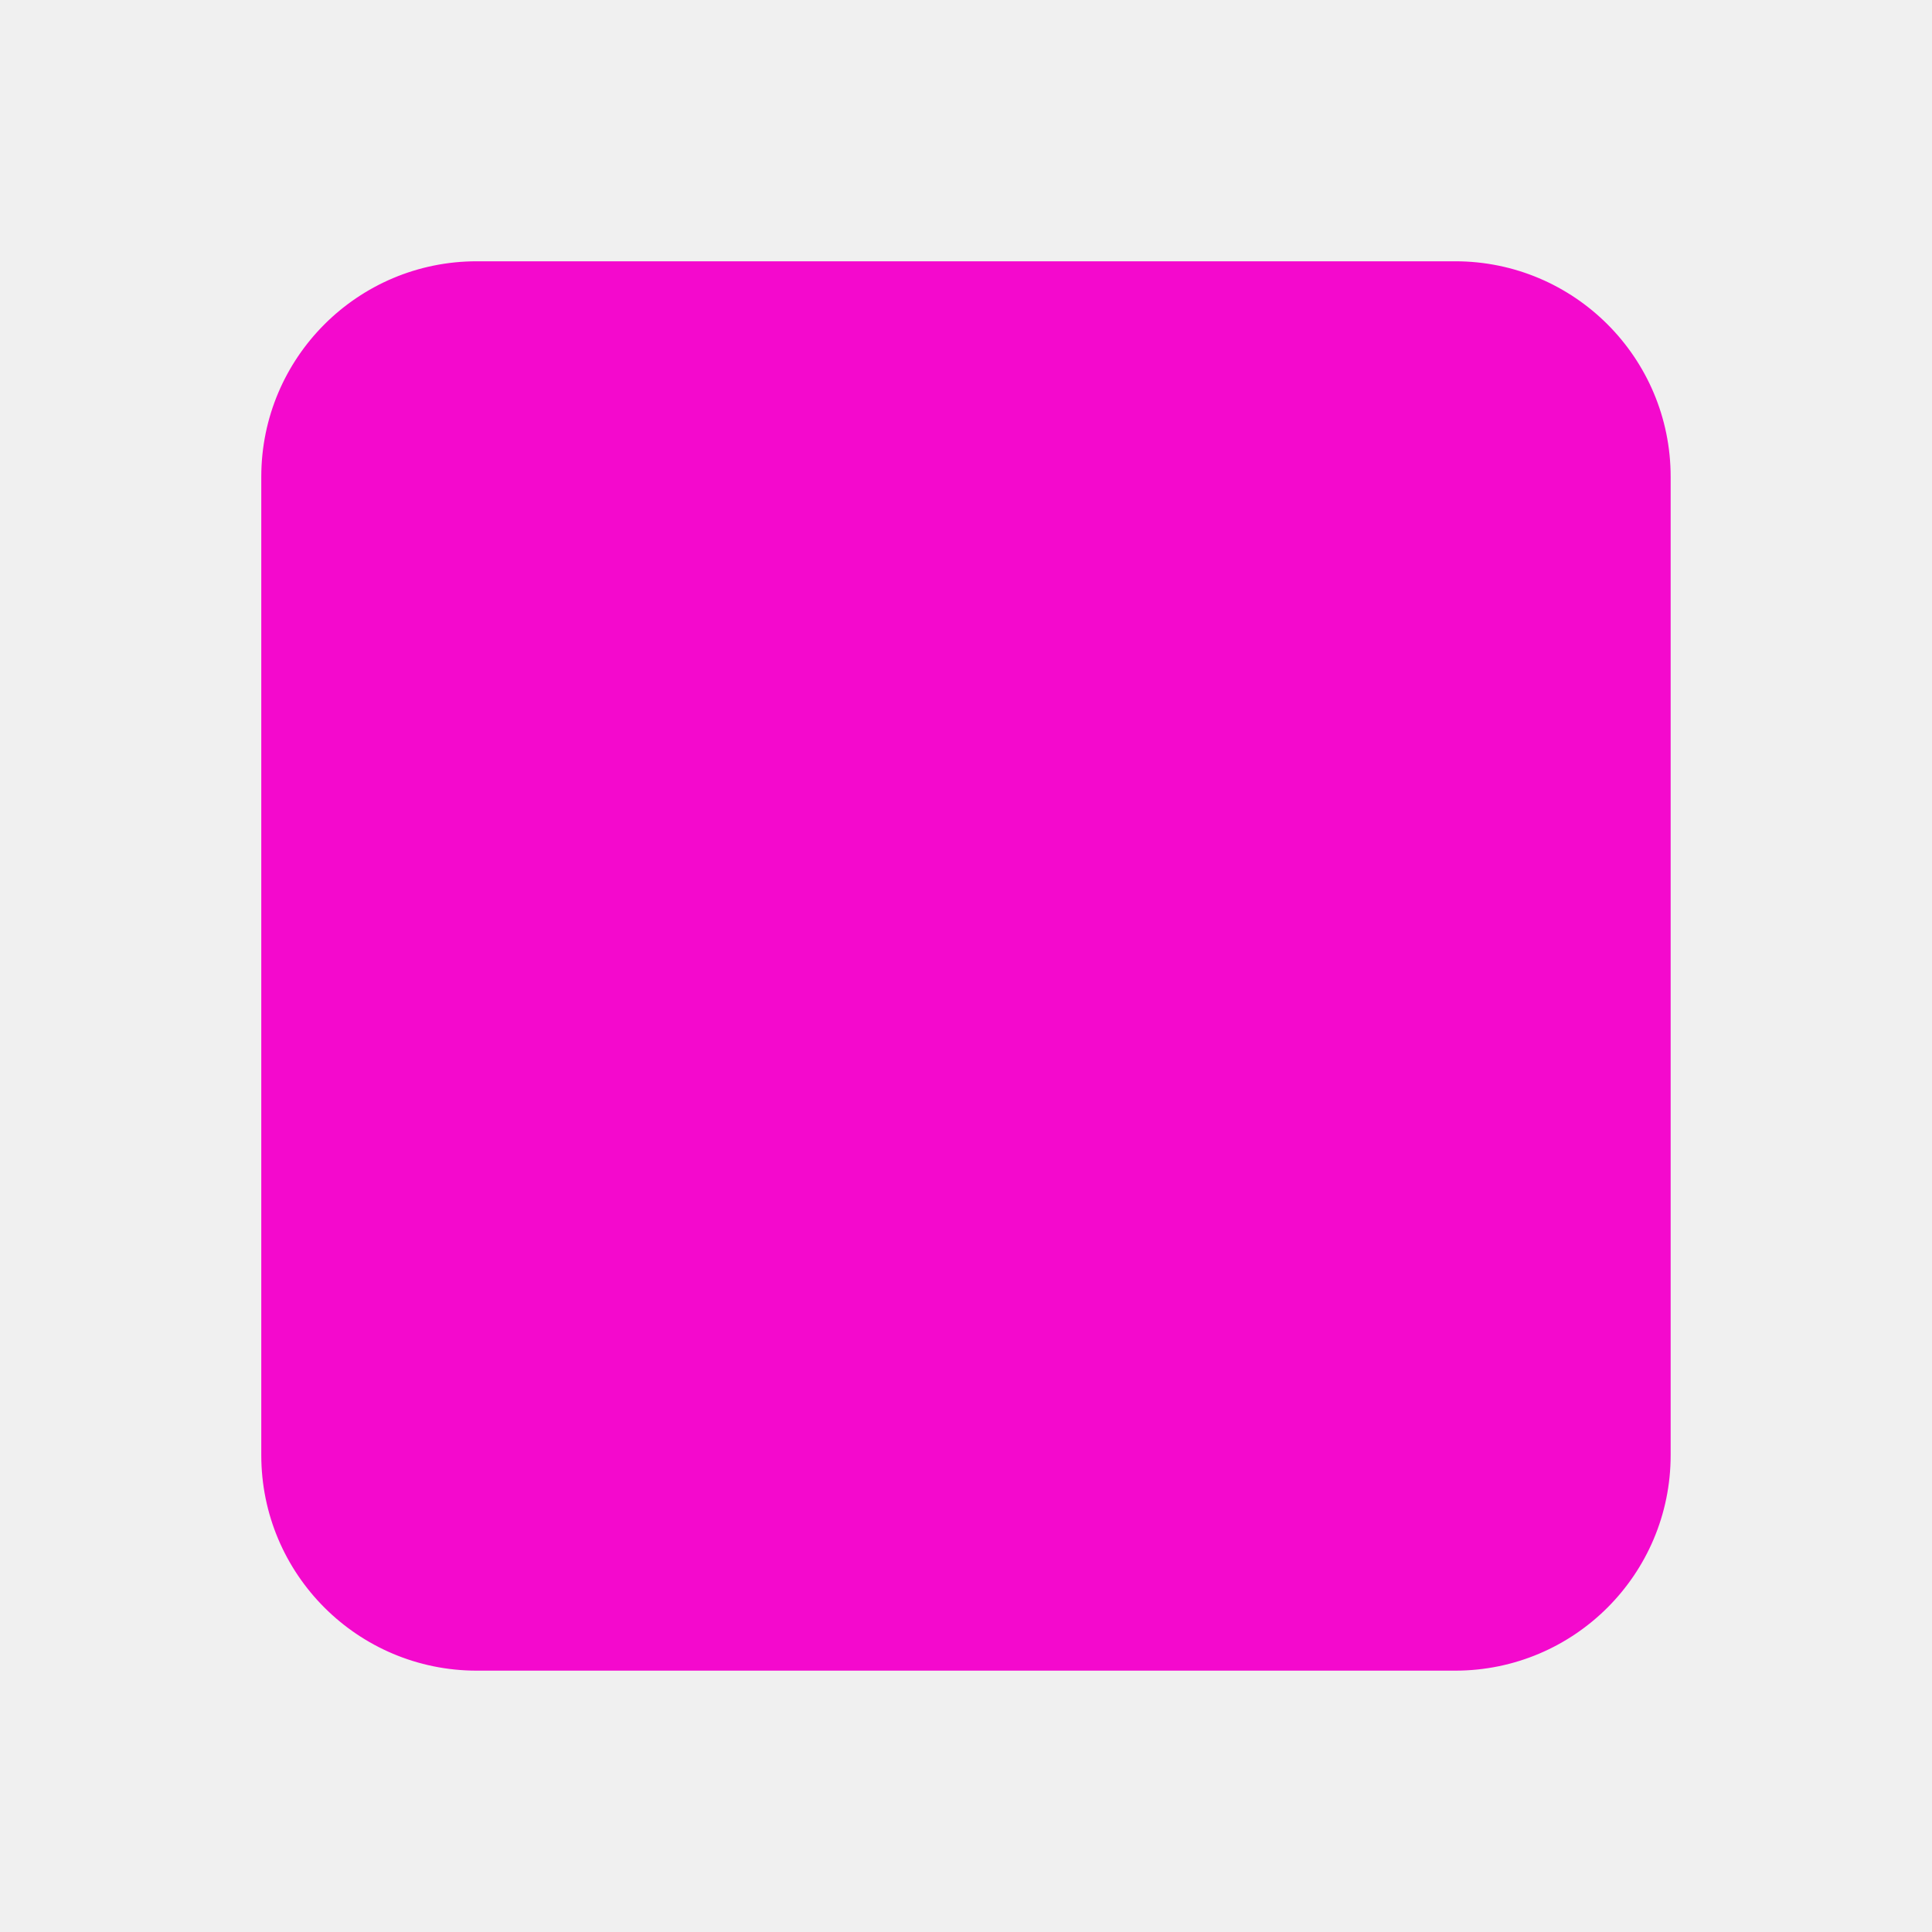
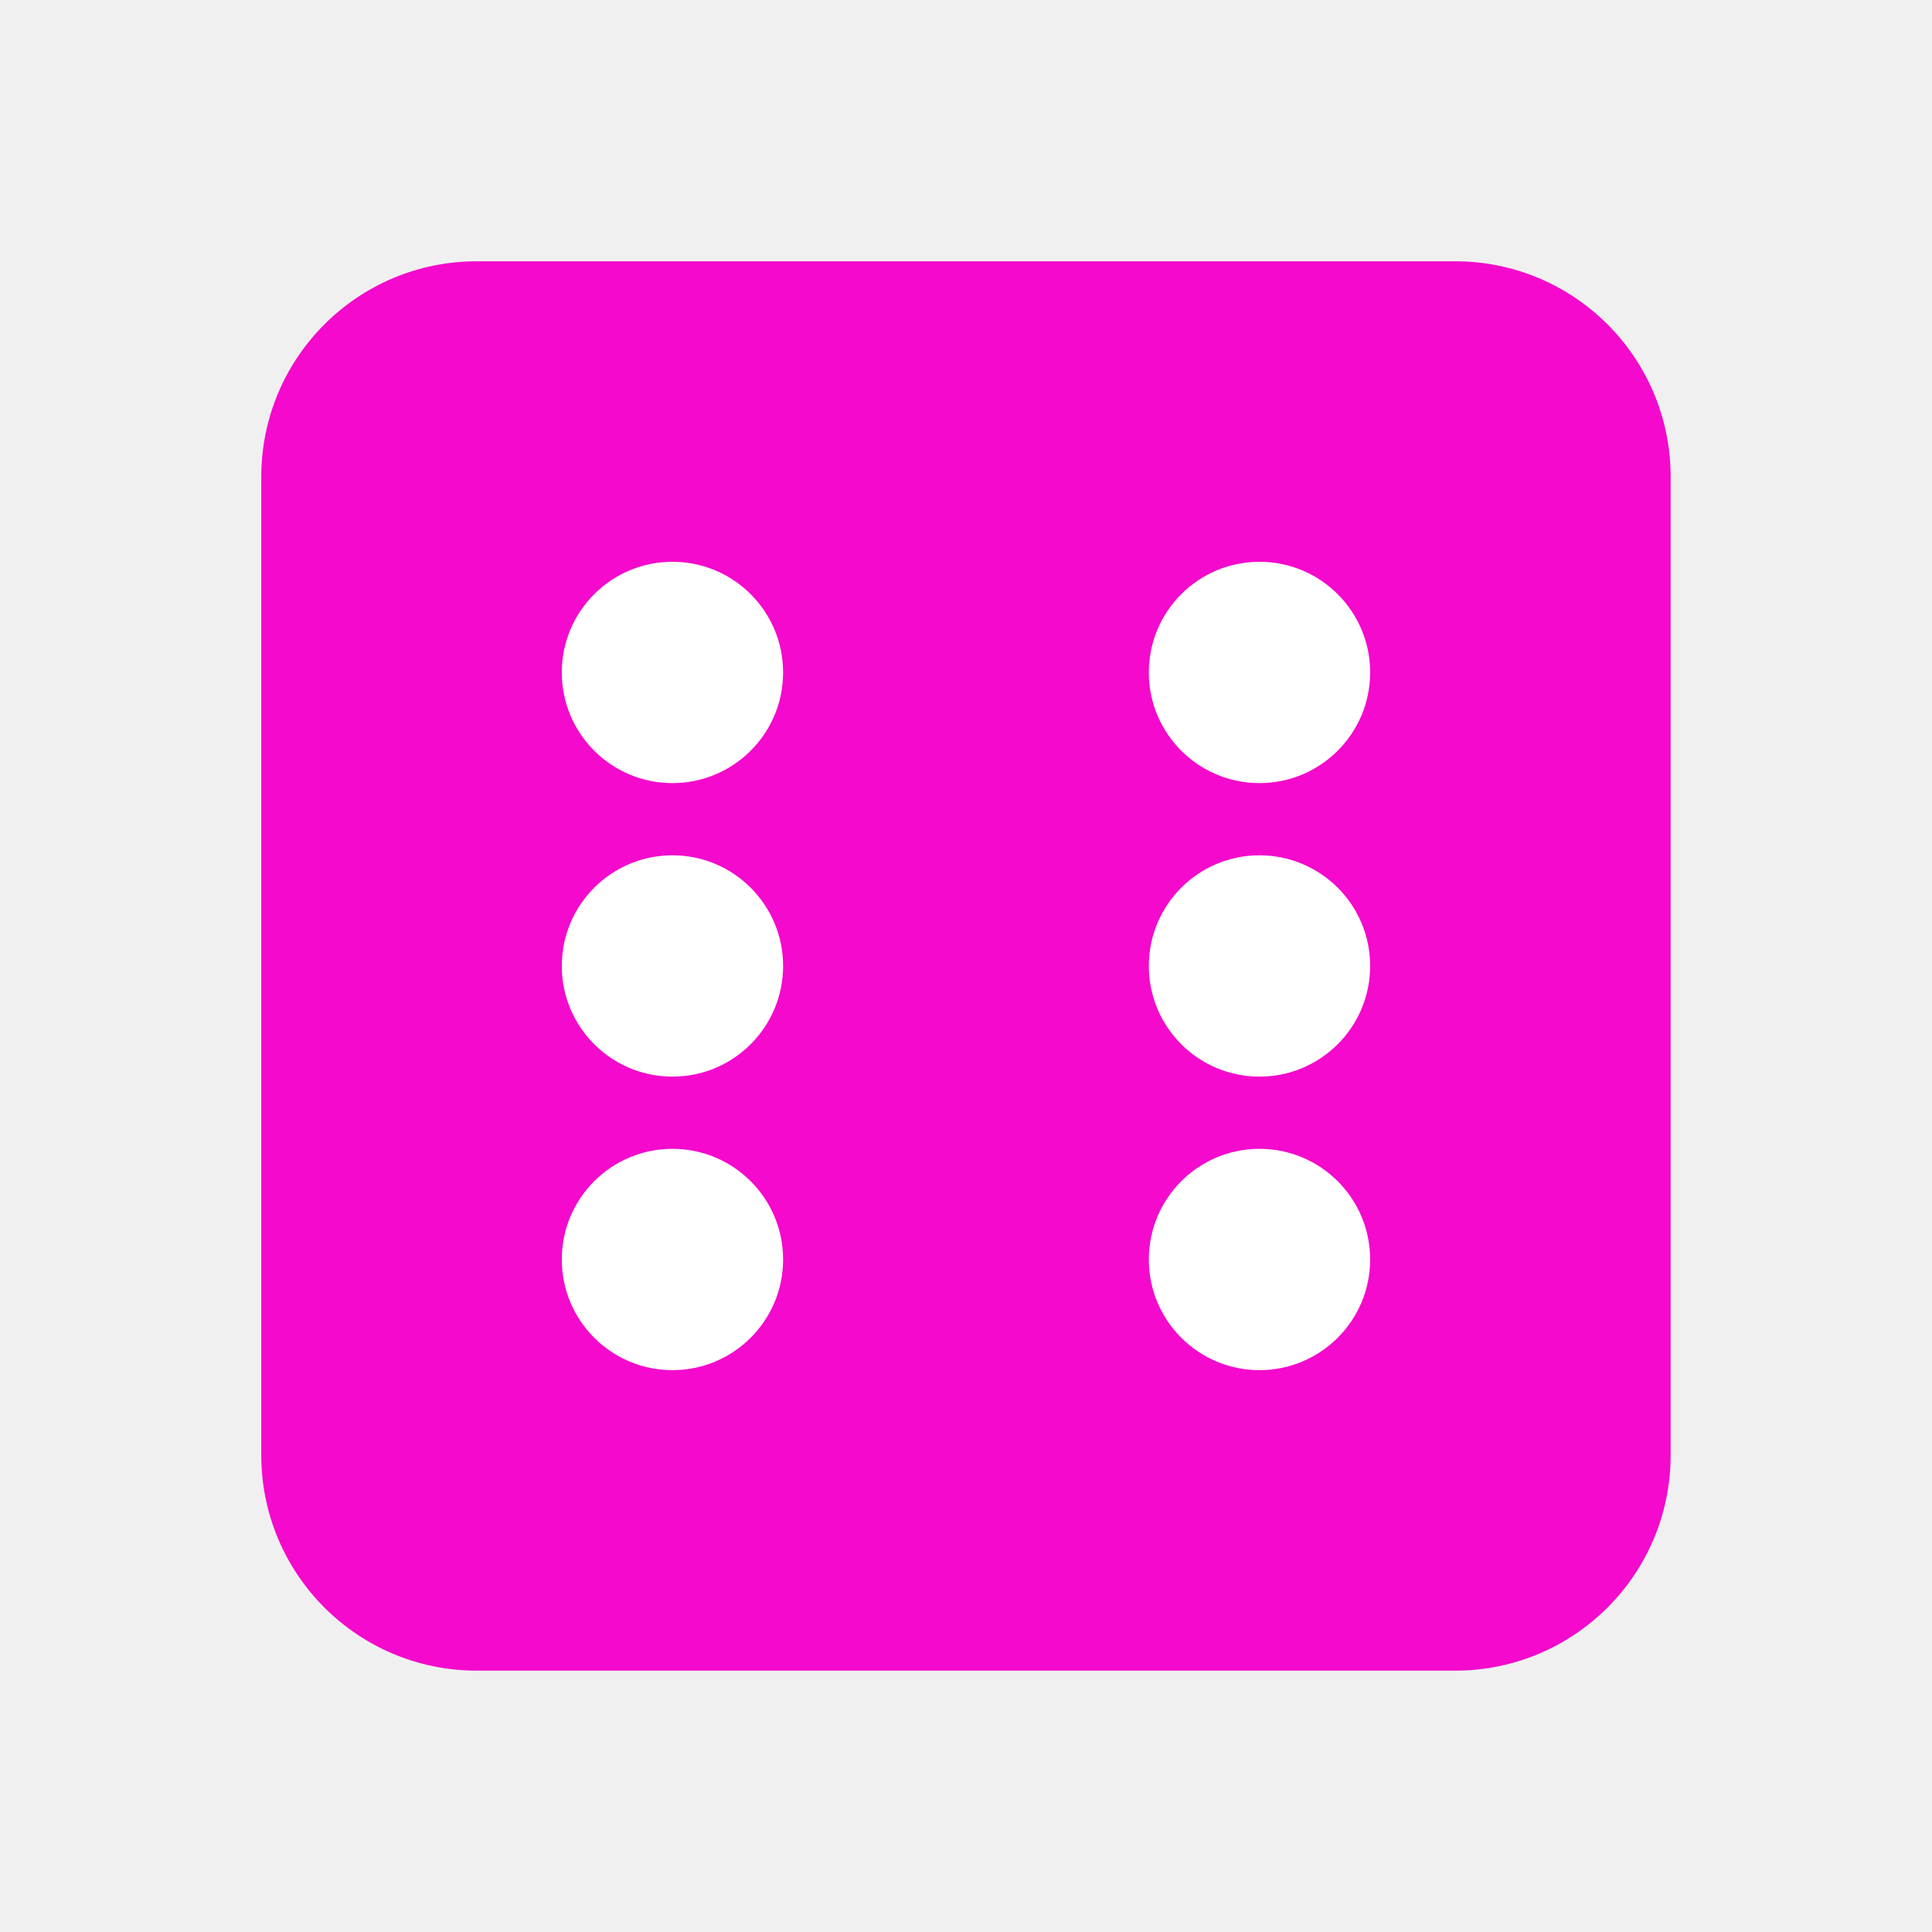
<svg xmlns="http://www.w3.org/2000/svg" viewBox="-18 -18 36 36">
  <g transform="matrix(0.055107 0 0 0.055107 -14.108 -14.108)">
    <g fill="#f409cd" stroke="#f409cd" style="vector-effect:non-scaling-stroke">
      <g transform="translate(0 0) scale(3.938462)">
        <g id="ico">
          <rect width="120" height="120" x="5" y="5" rx="18" />
+           <circle cx="39.8" cy="39.8" r="10" fill="#fff" />
+           <circle cx="39.8" cy="65" r="10" fill="#fff" />
+           <circle cx="39.8" cy="90.2" r="10" fill="#fff" />
+           <circle cx="90.2" cy="39.8" r="10" fill="#fff" />
+           <circle cx="90.2" cy="65" r="10" fill="#fff" />
+           <circle cx="90.2" cy="90.2" r="10" fill="#fff" />
        </g>
      </g>
    </g>
  </g>
</svg>
